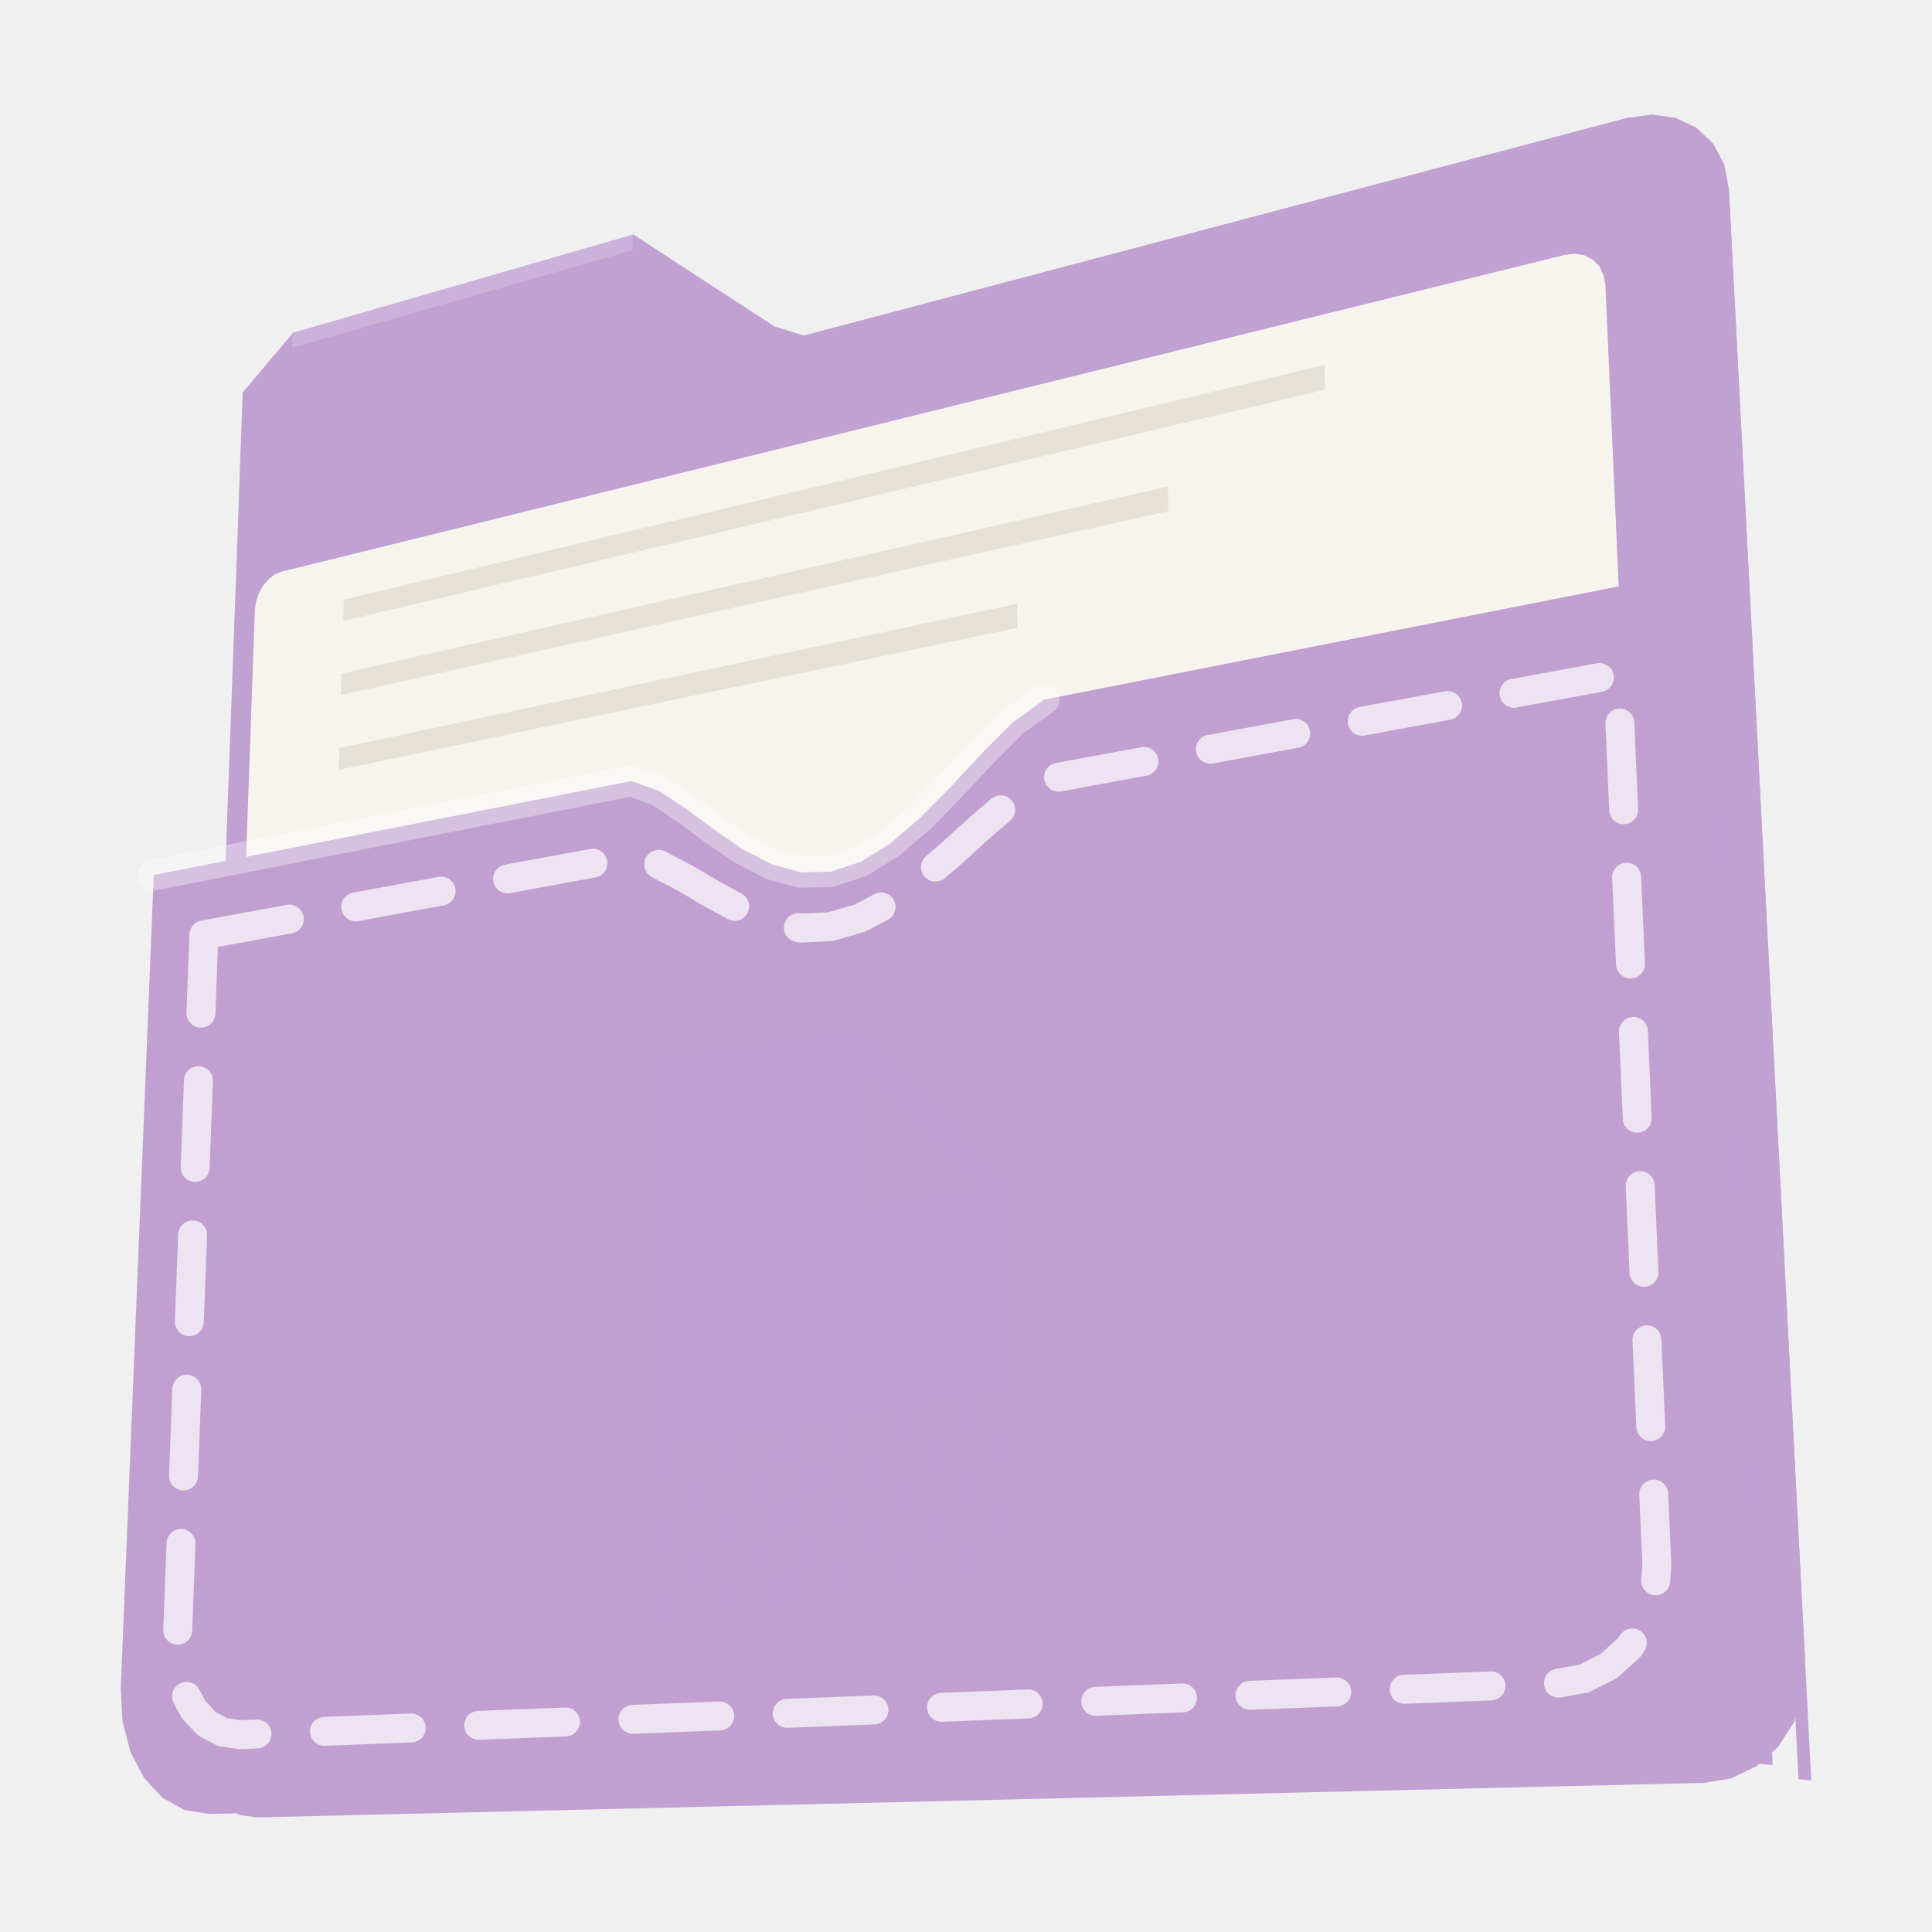
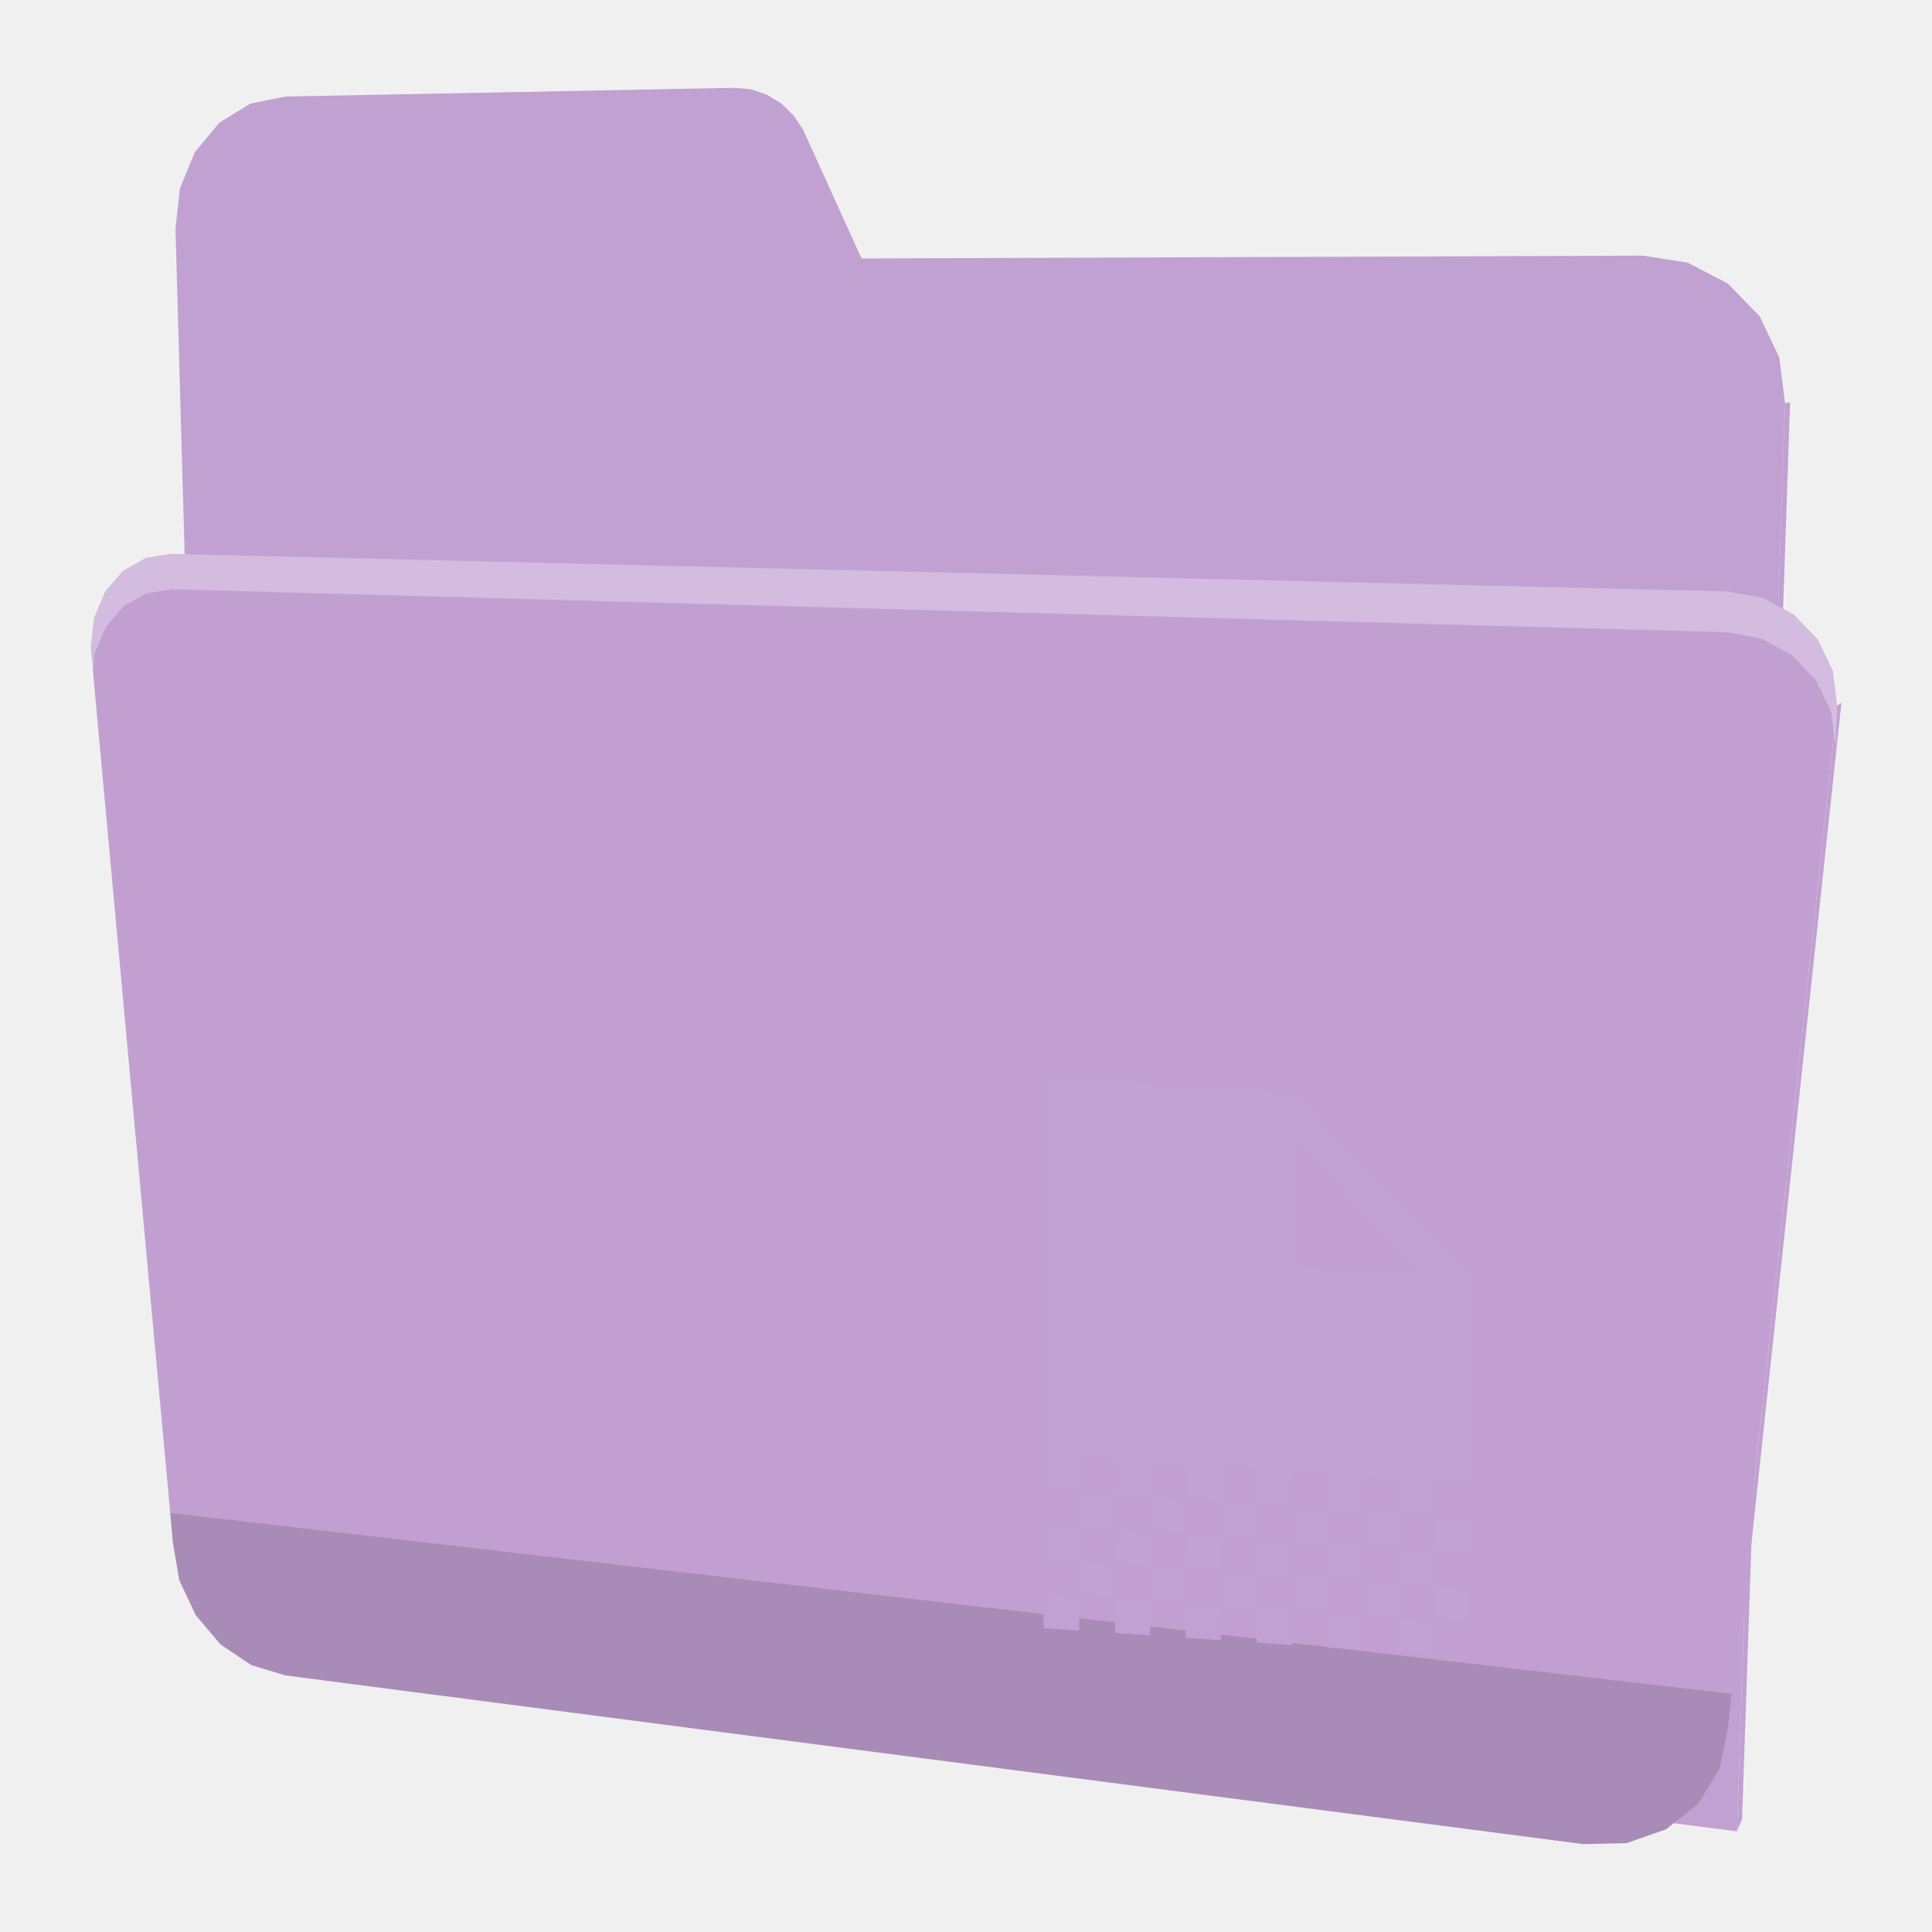
<svg xmlns="http://www.w3.org/2000/svg" width="32" height="32" viewBox="0 0 32 32" version="1.1">
-   <g transform="matrix(0.3196 0 0 0.3196 14.2981 16.807)" stroke-linejoin="round" stroke-linecap="round">
-     <path fill="#c1a0d2" d="M49.13 39.68 L44.86 -42.81 L44.23 -43.39 L48.47 39.62 Z" />
-     <path fill="#c1a0d2" d="M-32.33 -27.46 L-32.45 -24.25 L-32.16 -32.25 L-29.54 -35.35 L-11.92 -40.44 L-8.32 -38.09 L-4.60 -35.67 L-3.08 -35.20 L39.59 -46.48 L40.88 -46.65 L42.11 -46.48 L43.19 -45.96 L44.05 -45.14 L44.62 -44.07 L44.86 -42.81 L48.82 33.70 L48.71 35.24 L48.22 36.70 L47.39 37.97 L46.28 38.95 L44.97 39.58 L43.55 39.81 L-31.45 41.60 L-32.33 41.47 L-33.14 41.02 L-33.82 40.29 L-34.33 39.35 L-34.62 38.24 L-34.70 37.05 Z" />
-     <path fill="#fff" fill-opacity="0.18" d="M-29.59 -34.57 L-11.96 -39.62 L-11.95 -40.46 L-29.57 -35.36 Z" />
-     <path fill="#E6E1D8" d="M-29.40 -17.57 L-29.34 -18.02 L-29.19 -18.45 L-28.97 -18.85 L-28.69 -19.18 L-28.36 -19.42 L-28.02 -19.56 L33.29 -33.87 L33.79 -33.92 L34.27 -33.83 L34.69 -33.60 L35.02 -33.26 L35.24 -32.82 L35.33 -32.31 L38.09 36.30 L-31.25 38.66 Z" />
-     <path fill="#F7F4EE" d="M-31.53 -20.97 L-31.47 -21.41 L-31.32 -21.85 L-31.10 -22.24 L-30.82 -22.57 L-30.50 -22.82 L-30.15 -22.96 L36.36 -39.38 L36.88 -39.44 L37.37 -39.36 L37.80 -39.14 L38.14 -38.80 L38.36 -38.35 L38.46 -37.85 L41.72 36.07 L-33.64 38.66 Z" />
-     <path fill="#E6E1D8" d="M-26.95 -20.41 L23.93 -32.39 L23.90 -33.67 L-26.92 -21.51 Z" />
-     <path fill="#E6E1D8" d="M-27.07 -16.57 L15.81 -26.10 L15.79 -27.37 L-27.03 -17.68 Z" />
-     <path fill="#E6E1D8" d="M-27.18 -12.69 L7.99 -20.05 L7.98 -21.30 L-27.15 -13.82 Z" />
-     <path fill="#c1a0d3" d="M46.39 38.81 L43.37 -23.03 L44.08 -22.53 L47.13 38.89 Z" />
-     <path fill="#c1a0d1" d="M-36.77 -7.24 L-12.01 -12.11 L-10.58 -11.60 L-9.15 -10.65 L-7.69 -9.57 L-6.22 -8.56 L-4.73 -7.79 L-3.21 -7.38 L-1.68 -7.41 L-0.14 -7.92 L1.42 -8.89 L2.99 -10.24 L4.57 -11.85 L6.16 -13.56 L7.77 -15.17 L9.38 -16.33 L43.37 -23.03 L46.00 30.84 L45.84 33.06 L45.14 35.16 L43.95 36.98 L42.37 38.38 L40.51 39.29 L38.50 39.63 L-33.91 41.42 L-35.17 41.22 L-36.32 40.58 L-37.27 39.55 L-37.98 38.20 L-38.39 36.62 L-38.48 34.92 Z" />
-     <path fill="none" stroke="#fff" stroke-opacity="0.35" stroke-width="1.6" d="M-36.78 -7.24 L-12.03 -12.12 L-10.60 -11.61 L-9.16 -10.65 L-7.71 -9.57 L-6.24 -8.57 L-4.74 -7.79 L-3.23 -7.38 L-1.70 -7.42 L-0.16 -7.93 L1.40 -8.89 L2.97 -10.24 L4.55 -11.86 L6.15 -13.57 L7.75 -15.18 L9.37 -16.34" />
-     <path fill="none" stroke="#FFFFFF" stroke-opacity="0.7" stroke-width="1.5" stroke-dasharray="4.5 3.5" d="M-34.17 -4.14 L-12.08 -8.21 L-10.65 -7.82 L-9.20 -7.06 L-7.74 -6.20 L-6.26 -5.40 L-4.76 -4.80 L-3.25 -4.49 L-1.71 -4.56 L-0.16 -5.01 L1.40 -5.84 L2.98 -6.99 L4.57 -8.36 L6.17 -9.81 L7.78 -11.18 L9.41 -12.18 L39.10 -17.65 L41.13 28.56 L41.01 30.08 L40.53 31.52 L39.71 32.78 L38.63 33.76 L37.36 34.40 L35.98 34.65 L-32.31 37.31 L-33.20 37.18 L-34.01 36.75 L-34.69 36.03 L-35.20 35.09 L-35.49 33.99 L-35.56 32.79 Z" />
-     <g transform="matrix(2.25487 -0.3394 -0.03159 2.67704 -1969.87 -1045.602)">
+   <g transform="matrix(0.27796 0 0 0.27796 15.0869 15.5469)" stroke-linejoin="round">
+     <path fill="#c1a0d3" d="M49.22 53.19 L52.09 -31.90 L52.39 -31.95 L49.53 52.47 Z" />
+     <path fill="#c1a0d2" d="M-41.46 41.65 L-43.82 -42.30 L-43.56 -44.69 L-42.67 -46.86 L-41.22 -48.61 L-39.36 -49.76 L-37.26 -50.18 L-10.48 -50.70 L-10.48 -50.70 L-9.52 -50.61 L-8.58 -50.29 L-7.73 -49.77 L-7.00 -49.06 L-6.42 -48.20 L-2.94 -40.53 L-0.09 -40.54 L43.62 -40.70 L46.29 -40.28 L48.69 -39.03 L50.58 -37.08 L51.75 -34.62 L52.09 -31.90 L49.22 53.19 Z" />
+     <path fill="#c1a0d3" d="M55.19 -13.88 L48.69 47.00 L48.98 46.38 L55.45 -14.06 Z" />
+     <path fill="#c1a0d1" d="M-48.87 -17.35 L-48.68 -19.10 L-48.02 -20.67 L-46.96 -21.91 L-45.59 -22.69 L-44.04 -22.93 L48.71 -20.69 L50.76 -20.31 L52.60 -19.32 L54.04 -17.82 L54.94 -15.94 L55.19 -13.88 L48.69 47.00 L48.20 49.44 L46.92 51.53 L45.00 53.07 L42.64 53.90 L40.06 53.95 L-37.26 43.90 L-39.29 43.29 L-41.13 42.06 L-42.61 40.31 L-43.59 38.23 L-43.97 36.00 Z" />
+     <path fill="#000" fill-opacity="0.13" d="M-44.14 34.22 L48.91 45.00 L48.69 47.01 L48.19 49.45 L46.92 51.54 L45.00 53.07 L42.63 53.90 L40.06 53.96 L-37.27 43.91 L-39.30 43.30 L-41.14 42.06 L-42.62 40.32 L-43.60 38.24 L-43.98 36.01 Z" />
+     <path fill="#fff" fill-opacity="0.3" d="M-48.88 -17.35 L-48.69 -19.10 L-48.04 -20.67 L-46.98 -21.91 L-45.60 -22.69 L-44.06 -22.93 L48.71 -20.69 L50.76 -20.31 L52.60 -19.32 L54.04 -17.81 L54.93 -15.93 L55.19 -13.88 L55.10 -11.45 L54.84 -13.51 L53.95 -15.38 L52.51 -16.89 L50.68 -17.88 L48.63 -18.26 L-44.00 -20.82 L-45.54 -20.58 L-46.91 -19.81 L-47.97 -18.58 L-48.63 -17.02 L-48.82 -15.27 Z" />
+     <g transform="matrix(3.07269 0.20895 -0.01609 2.99184 -2675.103 -1678.104)">
      <defs>
        <g transform="translate(366,90.00027)" style="display:inline" id="m-folder_32">
          <g id="m-g841" transform="matrix(0.999979,0,0,1,-0.9999584,14.99973)">
            <rect style="opacity:0.2" width="28" height="18" x="2" y="11" rx="1.4" ry="1.4" id="m-rect2-3" />
            <path style="fill:#c89e6b;fill-opacity:1" d="M 2,22.6 C 2,23.376 2.624,24 3.4,24 H 28.6 C 29.376,24 30,23.376 30,22.6 V 7.4 C 30,6.624 29.376,6 28.6,6 H 16 C 13.9,6 13.2,3 11.1,3 H 3.4 C 2.624,3 2,3.624 2,4.4" id="m-path4-6" />
            <rect style="opacity:0.2" width="28" height="18" x="2" y="9" rx="1.4" ry="1.4" id="m-rect6-7" />
            <rect style="fill:#e8e8e8" width="24" height="11" x="4" y="8" rx="1.4" ry="1.4" id="m-rect8-5" />
            <g id="m-g829-5-6" transform="matrix(0.6999705,0,0,0.6922934,-0.7992932,-1.07651)">
              <rect style="fill:#eeca8f" width="40" height="26" x="4" y="16" rx="2" ry="2" id="m-rect10-35-3" />
            </g>
            <path style="opacity:0.1;fill:#ffffff" d="M 3.4,3 C 2.625,3 2,3.625 2,4.4 v 1 C 2,4.625 2.625,4 3.4,4 H 11.1 c 2.1,0 2.8,3 4.9,3 H 28.6 C 29.375,7 30,7.625 30,8.4 v -1 C 30,6.625 29.375,6 28.6,6 H 16 C 13.9,6 13.2,3 11.1,3 Z" id="m-path12-6" />
          </g>
          <rect y="15" x="-1" height="32" width="32" id="m-rect4141-0-7" style="opacity:1;fill:none;fill-opacity:1;stroke:none;stroke-width:1;stroke-linecap:butt;stroke-linejoin:miter;stroke-miterlimit:4;stroke-dasharray:none;stroke-dashoffset:0;stroke-opacity:1" />
        </g>
      </defs>
      <g id="m-folder-templates_32" transform="translate(10,10)">
        <path style="color:#000000;display:inline;overflow:visible;visibility:visible;fill:#c1a0d4;fill-opacity:1;fill-rule:nonzero;stroke:none;stroke-width:0.688;marker:none;enable-background:accumulate" d="m 865.875,492.455 v 8.25 h 0.688 v -0.688 h 0.688 v 0.688 h 0.688 v -0.688 h 0.688 v 0.688 h 0.688 v -0.688 H 870 v 0.688 h 0.688 v -0.688 h 0.688 v 0.688 h 0.688 v -0.688 h 0.688 v 0.688 h 0.688 v -0.688 h 0.688 v -4.125 l -3.438,-3.438 z m 7.562,8.25 v 0.688 h 0.688 v -0.688 z m 0,0.688 H 872.75 v 0.687 h 0.688 z m 0,0.687 v 0.688 h 0.688 v -0.688 z m 0,0.688 H 872.75 v 0.688 h 0.688 z m -0.688,0 v -0.688 h -0.688 v 0.688 z m -0.688,0 h -0.688 v 0.688 h 0.688 z m -0.688,0 v -0.688 h -0.688 v 0.688 z m -0.688,0 H 870 v 0.688 h 0.688 z m -0.688,0 v -0.688 h -0.688 v 0.688 z m -0.688,0 h -0.688 v 0.688 h 0.688 z m -0.688,0 v -0.688 h -0.688 v 0.688 z m -0.688,0 H 867.25 v 0.688 h 0.688 z m -0.688,0 v -0.688 h -0.688 v 0.688 z m -0.688,0 h -0.688 v 0.688 h 0.688 z m 0,-0.688 v -0.687 h -0.688 v 0.687 z m 0,-0.687 h 0.688 v -0.688 h -0.688 z m 0.688,0 v 0.687 h 0.688 v -0.687 z m 0.688,0 h 0.688 v -0.688 h -0.688 z m 0.688,0 v 0.687 h 0.688 v -0.687 z m 0.688,0 H 870 v -0.688 h -0.688 z m 0.688,0 v 0.687 h 0.688 v -0.687 z m 0.688,0 h 0.688 v -0.688 h -0.688 z m 0.688,0 v 0.687 h 0.688 v -0.687 z m 0.688,0 h 0.688 v -0.688 h -0.688 z m -1.375,-7.965 2.465,2.465 h -2.465 z" id="m-path3028-3-6-3-6-9" />
      </g>
    </g>
  </g>
</svg>
